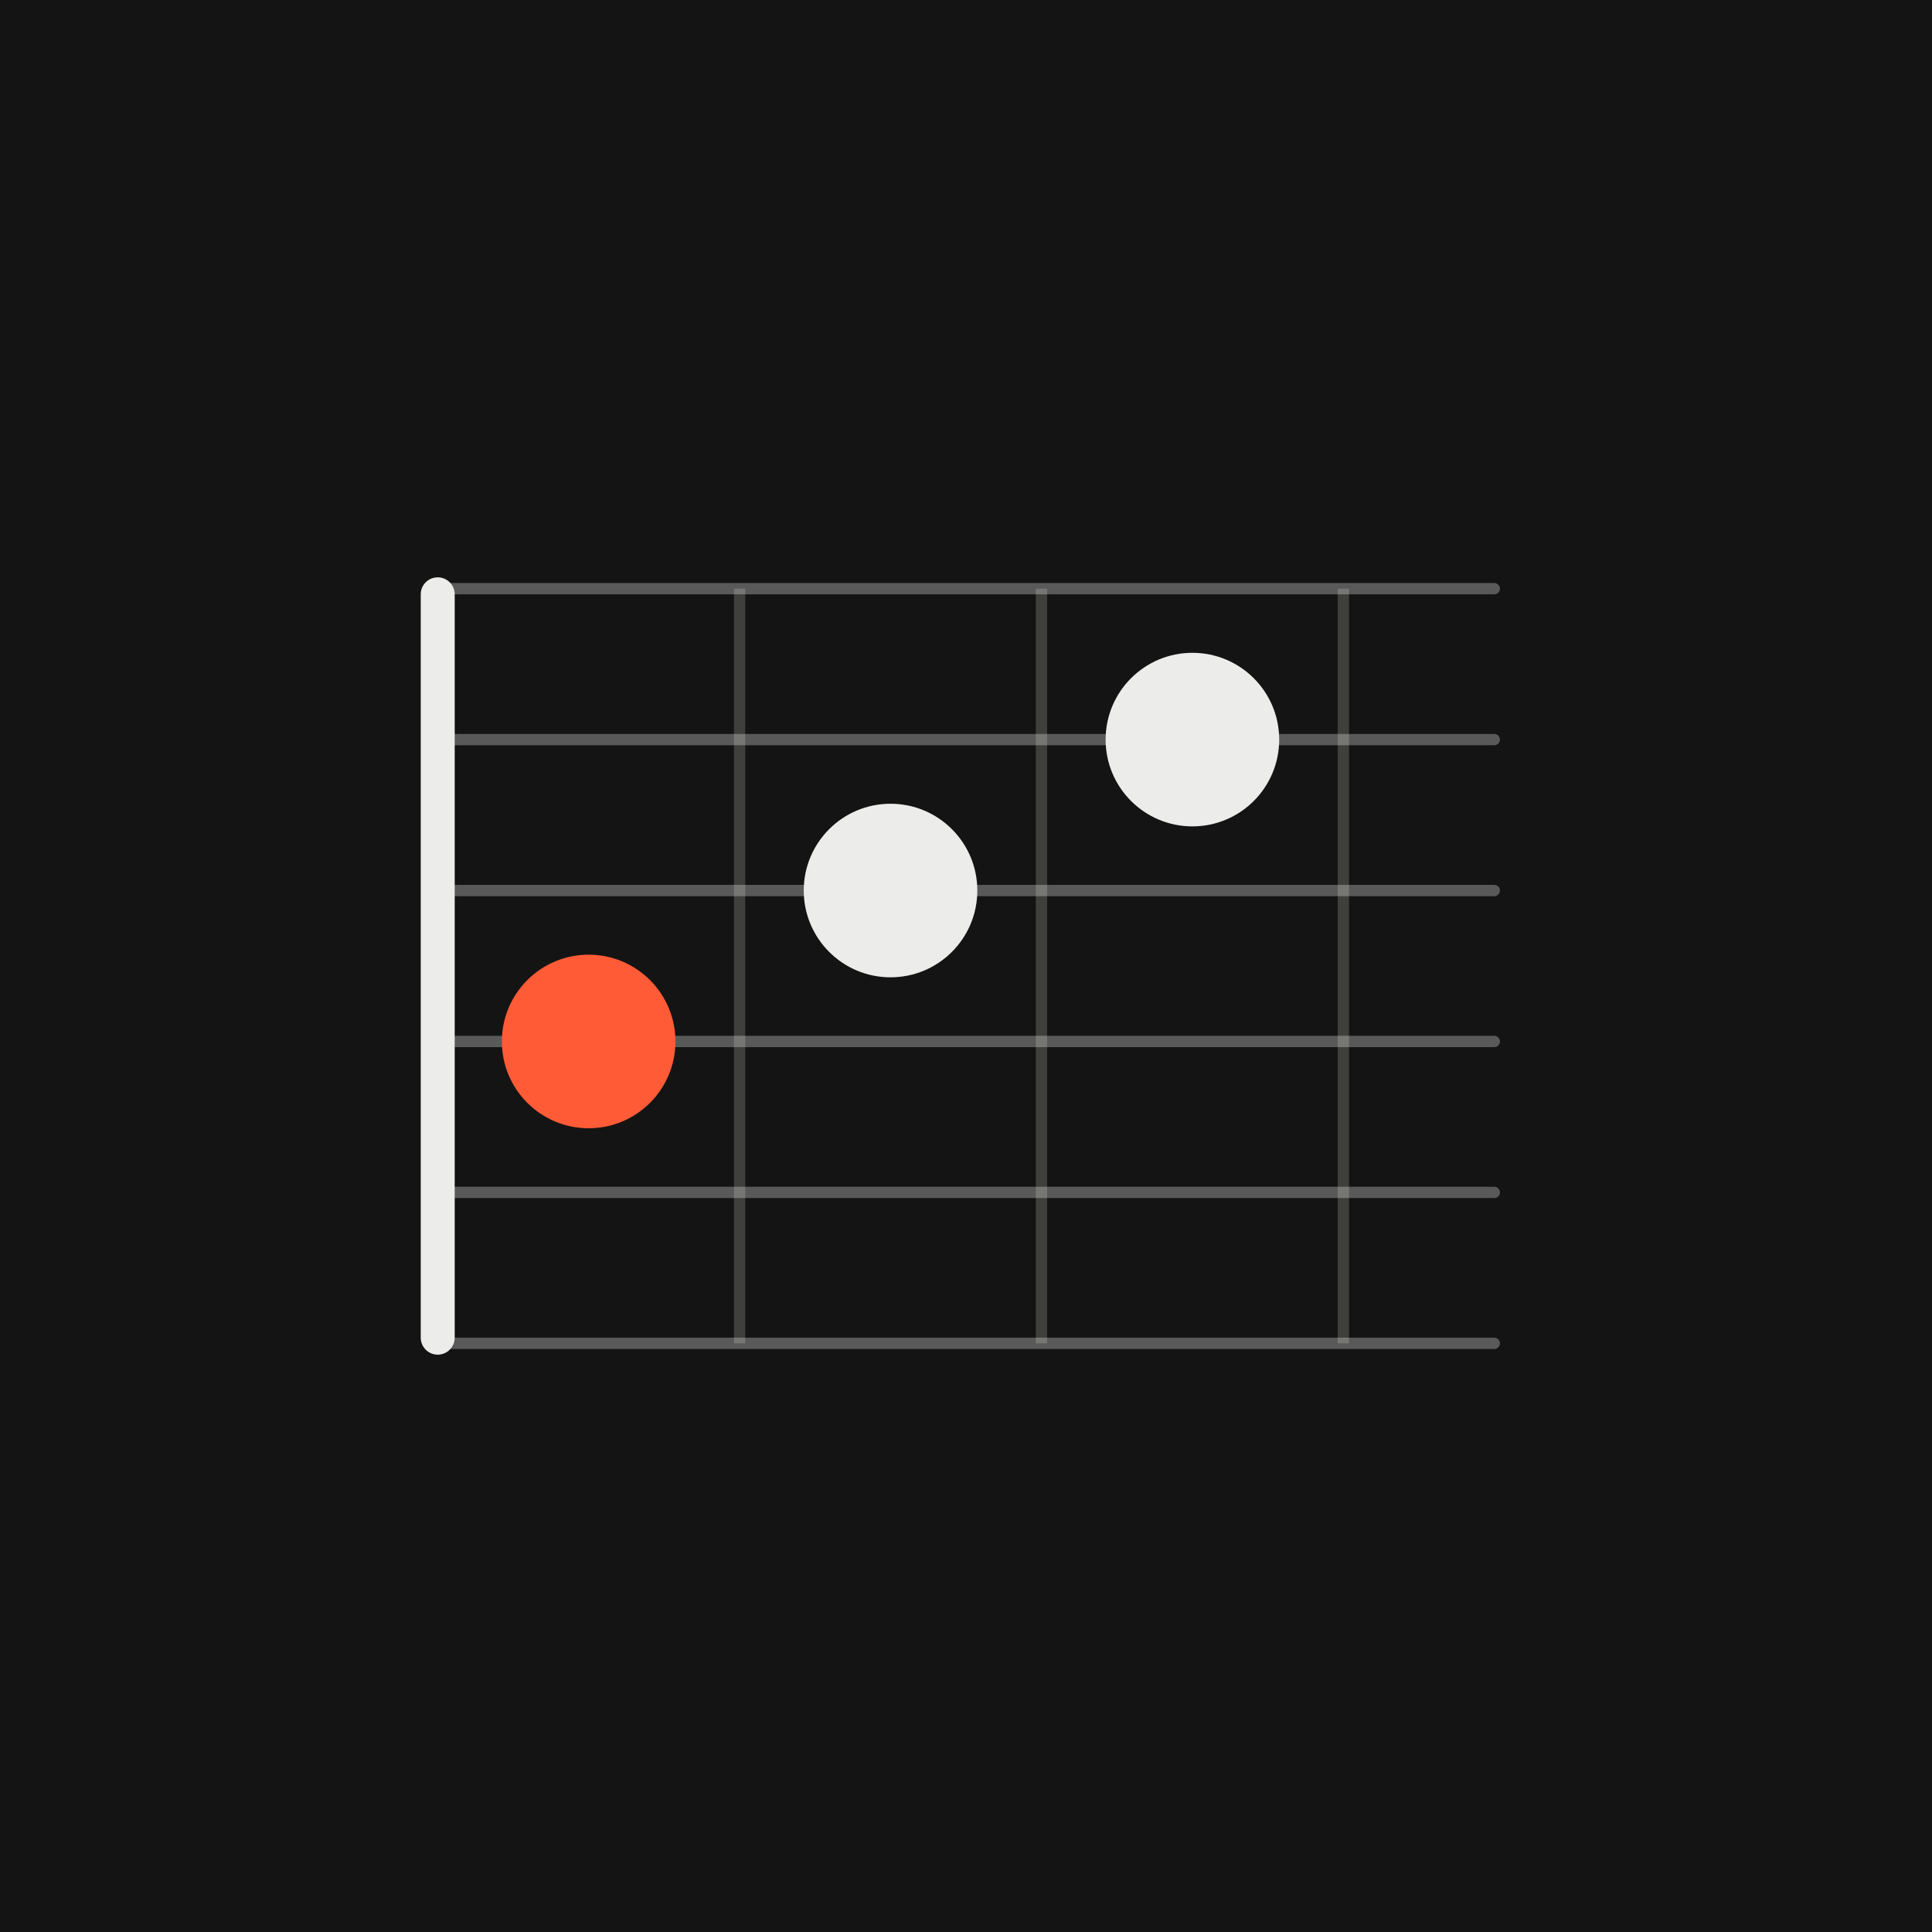
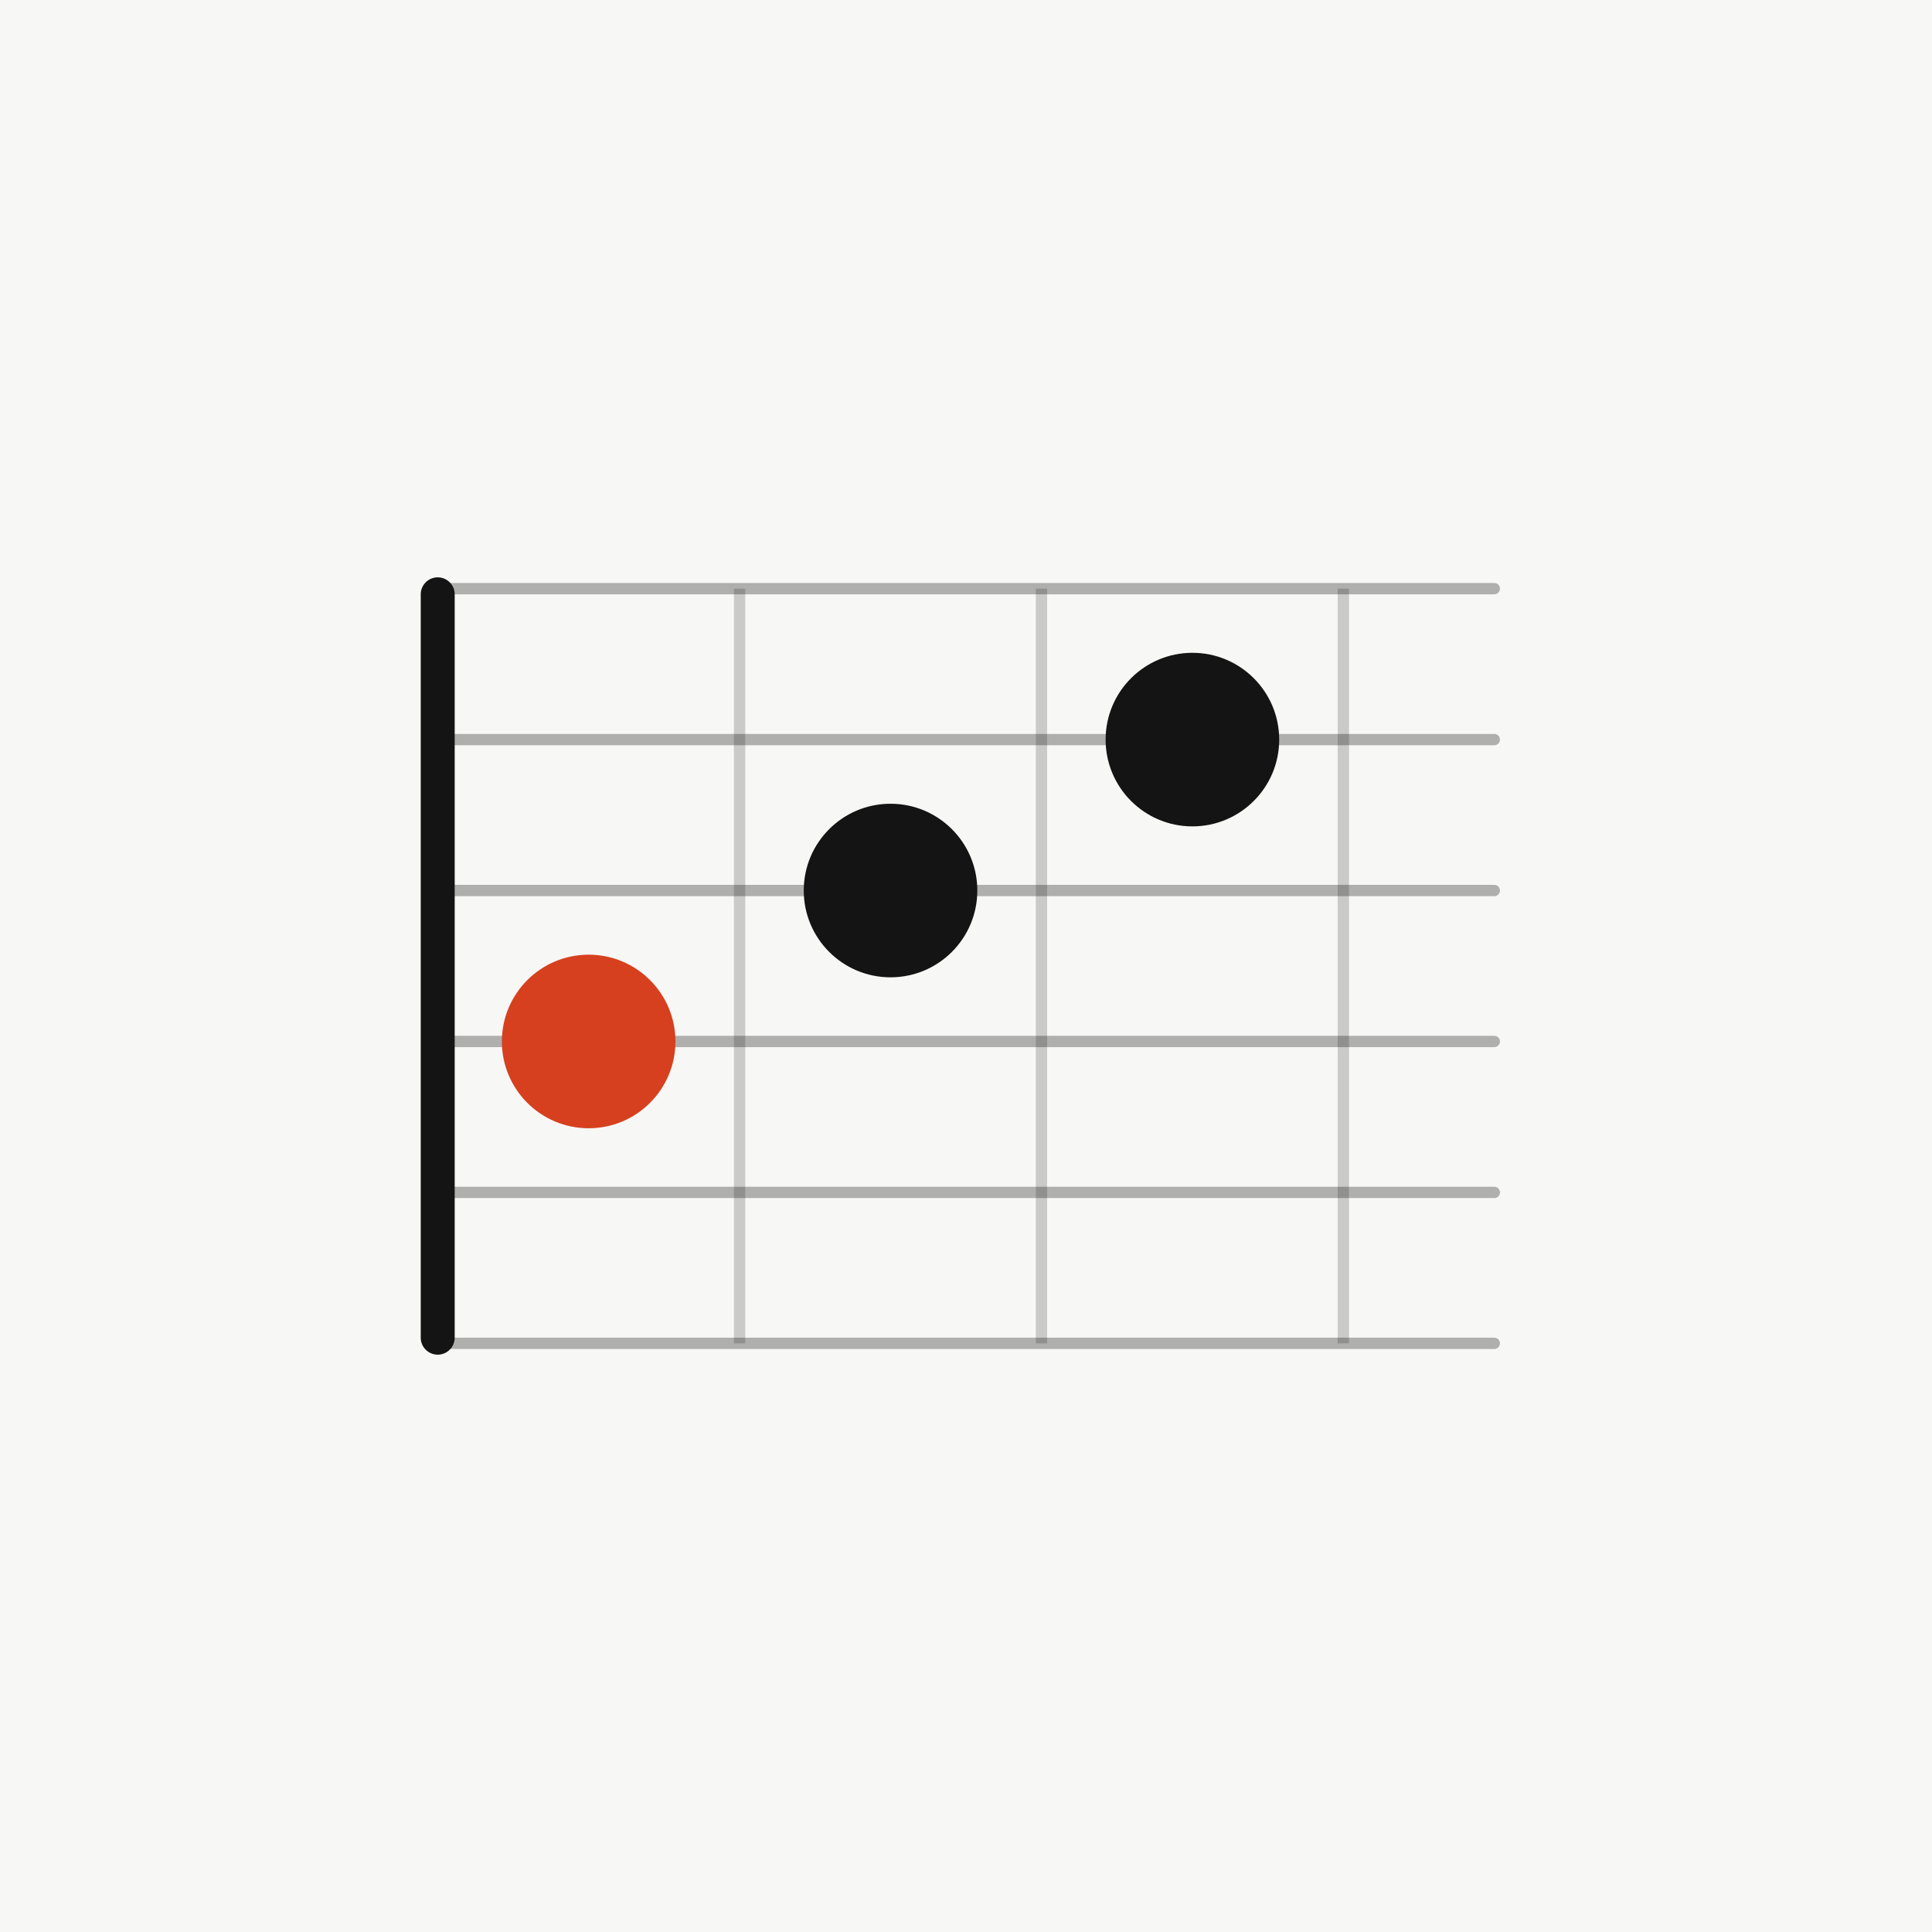
<svg xmlns="http://www.w3.org/2000/svg" viewBox="0 0 1024 1024">
-   <rect width="1024" height="1024" rx="0" fill="#141414" />
+   <rect width="1024" height="1024" fill="#f7f7f5" />
  <g transform="translate(552 512) scale(1.0) translate(-512 -512)">
-     <line x1="192" y1="312.0" x2="752" y2="312.0" stroke="#ececea" stroke-opacity=".32" stroke-width="6" stroke-linecap="round" />
-     <line x1="192" y1="392.0" x2="752" y2="392.0" stroke="#ececea" stroke-opacity=".32" stroke-width="6" stroke-linecap="round" />
-     <line x1="192" y1="472.0" x2="752" y2="472.0" stroke="#ececea" stroke-opacity=".32" stroke-width="6" stroke-linecap="round" />
-     <line x1="192" y1="552.0" x2="752" y2="552.0" stroke="#ececea" stroke-opacity=".32" stroke-width="6" stroke-linecap="round" />
-     <line x1="192" y1="632.0" x2="752" y2="632.0" stroke="#ececea" stroke-opacity=".32" stroke-width="6" stroke-linecap="round" />
-     <line x1="192" y1="712.0" x2="752" y2="712.0" stroke="#ececea" stroke-opacity=".32" stroke-width="6" stroke-linecap="round" />
-     <line x1="352" y1="312" x2="352" y2="712" stroke="#ececea" stroke-opacity=".2" stroke-width="6" />
-     <line x1="512" y1="312" x2="512" y2="712" stroke="#ececea" stroke-opacity=".2" stroke-width="6" />
-     <line x1="672" y1="312" x2="672" y2="712" stroke="#ececea" stroke-opacity=".2" stroke-width="6" />
-     <rect x="183.0" y="306" width="18" height="412" rx="9.0" fill="#ececea" />
-     <circle cx="272" cy="552.0" r="46" fill="#ff5b36" />
-     <circle cx="432" cy="472.0" r="46" fill="#ececea" />
-     <circle cx="592" cy="392.0" r="46" fill="#ececea" />
+     <line x1="192" y1="312.0" x2="752" y2="312.0" stroke="#141414" stroke-opacity=".32" stroke-width="6" stroke-linecap="round" />
+     <line x1="192" y1="392.0" x2="752" y2="392.0" stroke="#141414" stroke-opacity=".32" stroke-width="6" stroke-linecap="round" />
+     <line x1="192" y1="472.0" x2="752" y2="472.0" stroke="#141414" stroke-opacity=".32" stroke-width="6" stroke-linecap="round" />
+     <line x1="192" y1="552.0" x2="752" y2="552.0" stroke="#141414" stroke-opacity=".32" stroke-width="6" stroke-linecap="round" />
+     <line x1="192" y1="632.0" x2="752" y2="632.0" stroke="#141414" stroke-opacity=".32" stroke-width="6" stroke-linecap="round" />
+     <line x1="192" y1="712.0" x2="752" y2="712.0" stroke="#141414" stroke-opacity=".32" stroke-width="6" stroke-linecap="round" />
+     <line x1="352" y1="312" x2="352" y2="712" stroke="#141414" stroke-opacity=".2" stroke-width="6" />
+     <line x1="512" y1="312" x2="512" y2="712" stroke="#141414" stroke-opacity=".2" stroke-width="6" />
+     <line x1="672" y1="312" x2="672" y2="712" stroke="#141414" stroke-opacity=".2" stroke-width="6" />
+     <rect x="183.0" y="306" width="18" height="412" rx="9.0" fill="#141414" />
+     <circle cx="272" cy="552.0" r="46" fill="#d6401f" />
+     <circle cx="432" cy="472.0" r="46" fill="#141414" />
+     <circle cx="592" cy="392.0" r="46" fill="#141414" />
  </g>
</svg>
